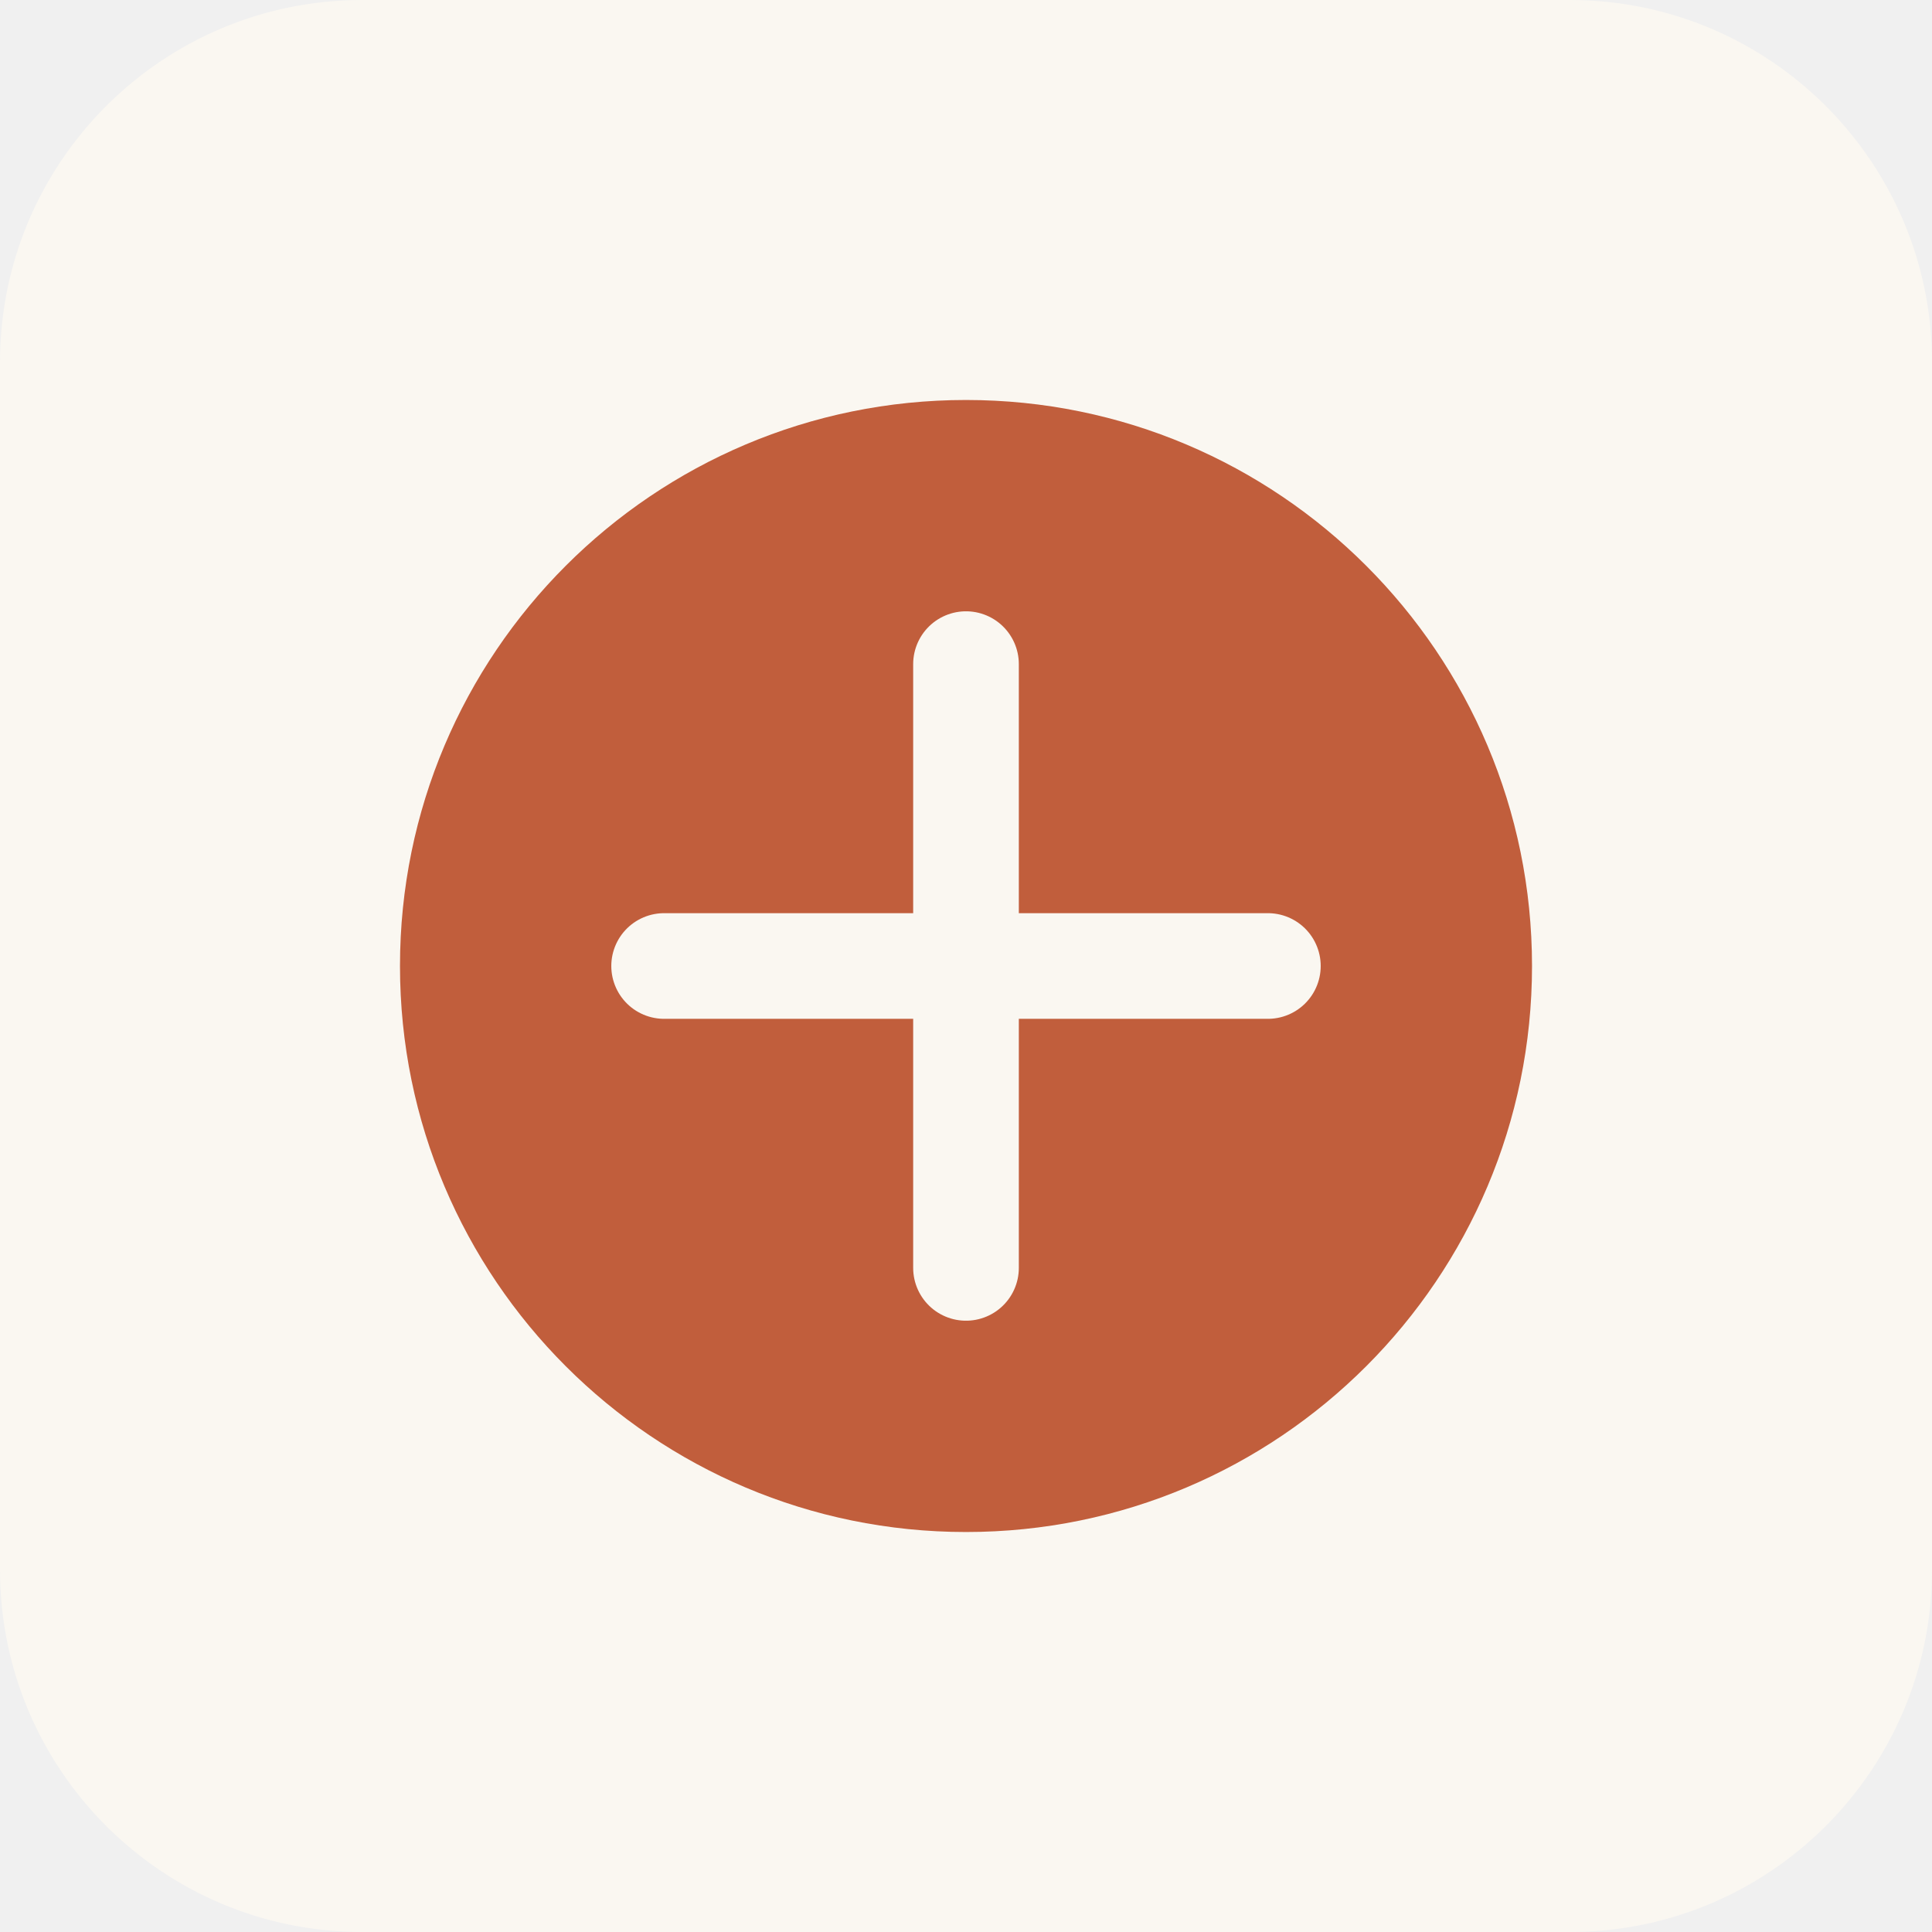
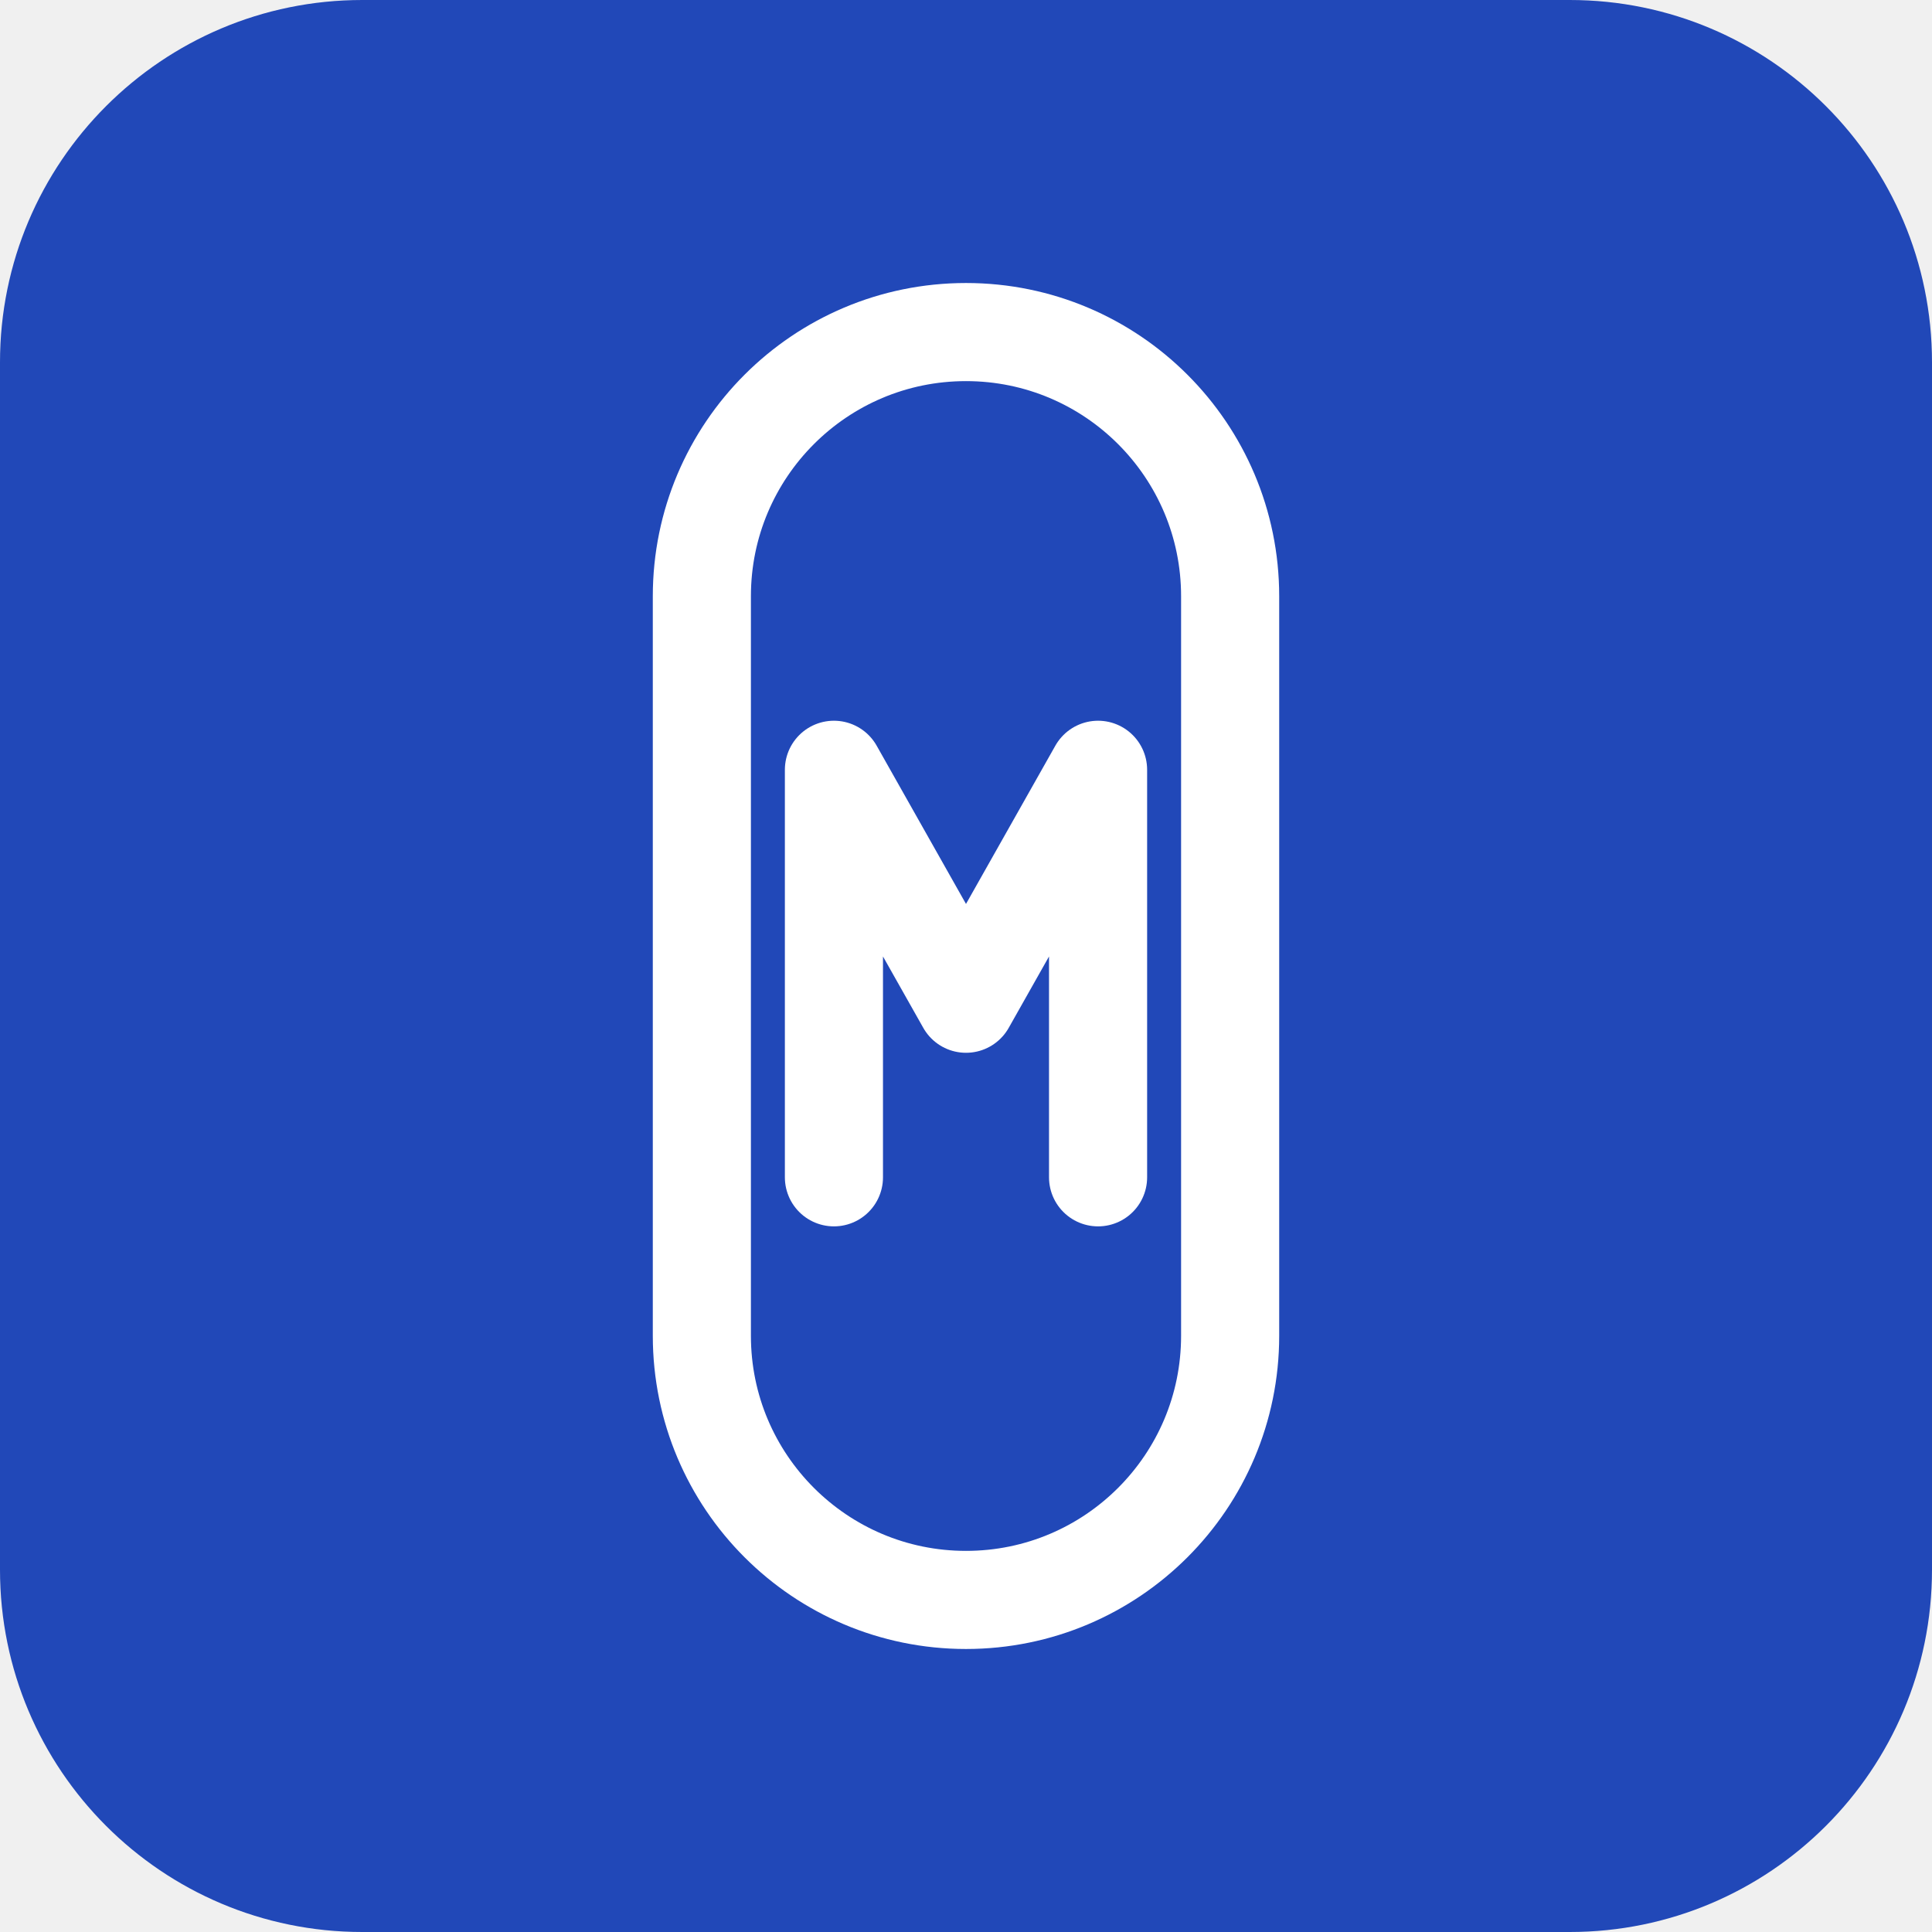
<svg xmlns="http://www.w3.org/2000/svg" viewBox="0 0 512 512">
-   <rect width="512" height="512" rx="96" fill="#faf7f1" />
-   <circle cx="256" cy="256" r="150" fill="#c15e3c" />
-   <path d="M176 256h160M256 176v160" stroke="#faf7f1" stroke-width="28" stroke-linecap="round" />
+   <rect width="512" height="512" rx="96" fill="#2148b8" />
+   <rect x="186" y="88" width="140" height="336" rx="70" fill="none" stroke="#fff" stroke-width="26" />
+   <path d="M221 312V204l35 62 35-62v108" fill="none" stroke="#fff" stroke-width="26" stroke-linecap="round" stroke-linejoin="round" />
</svg>
